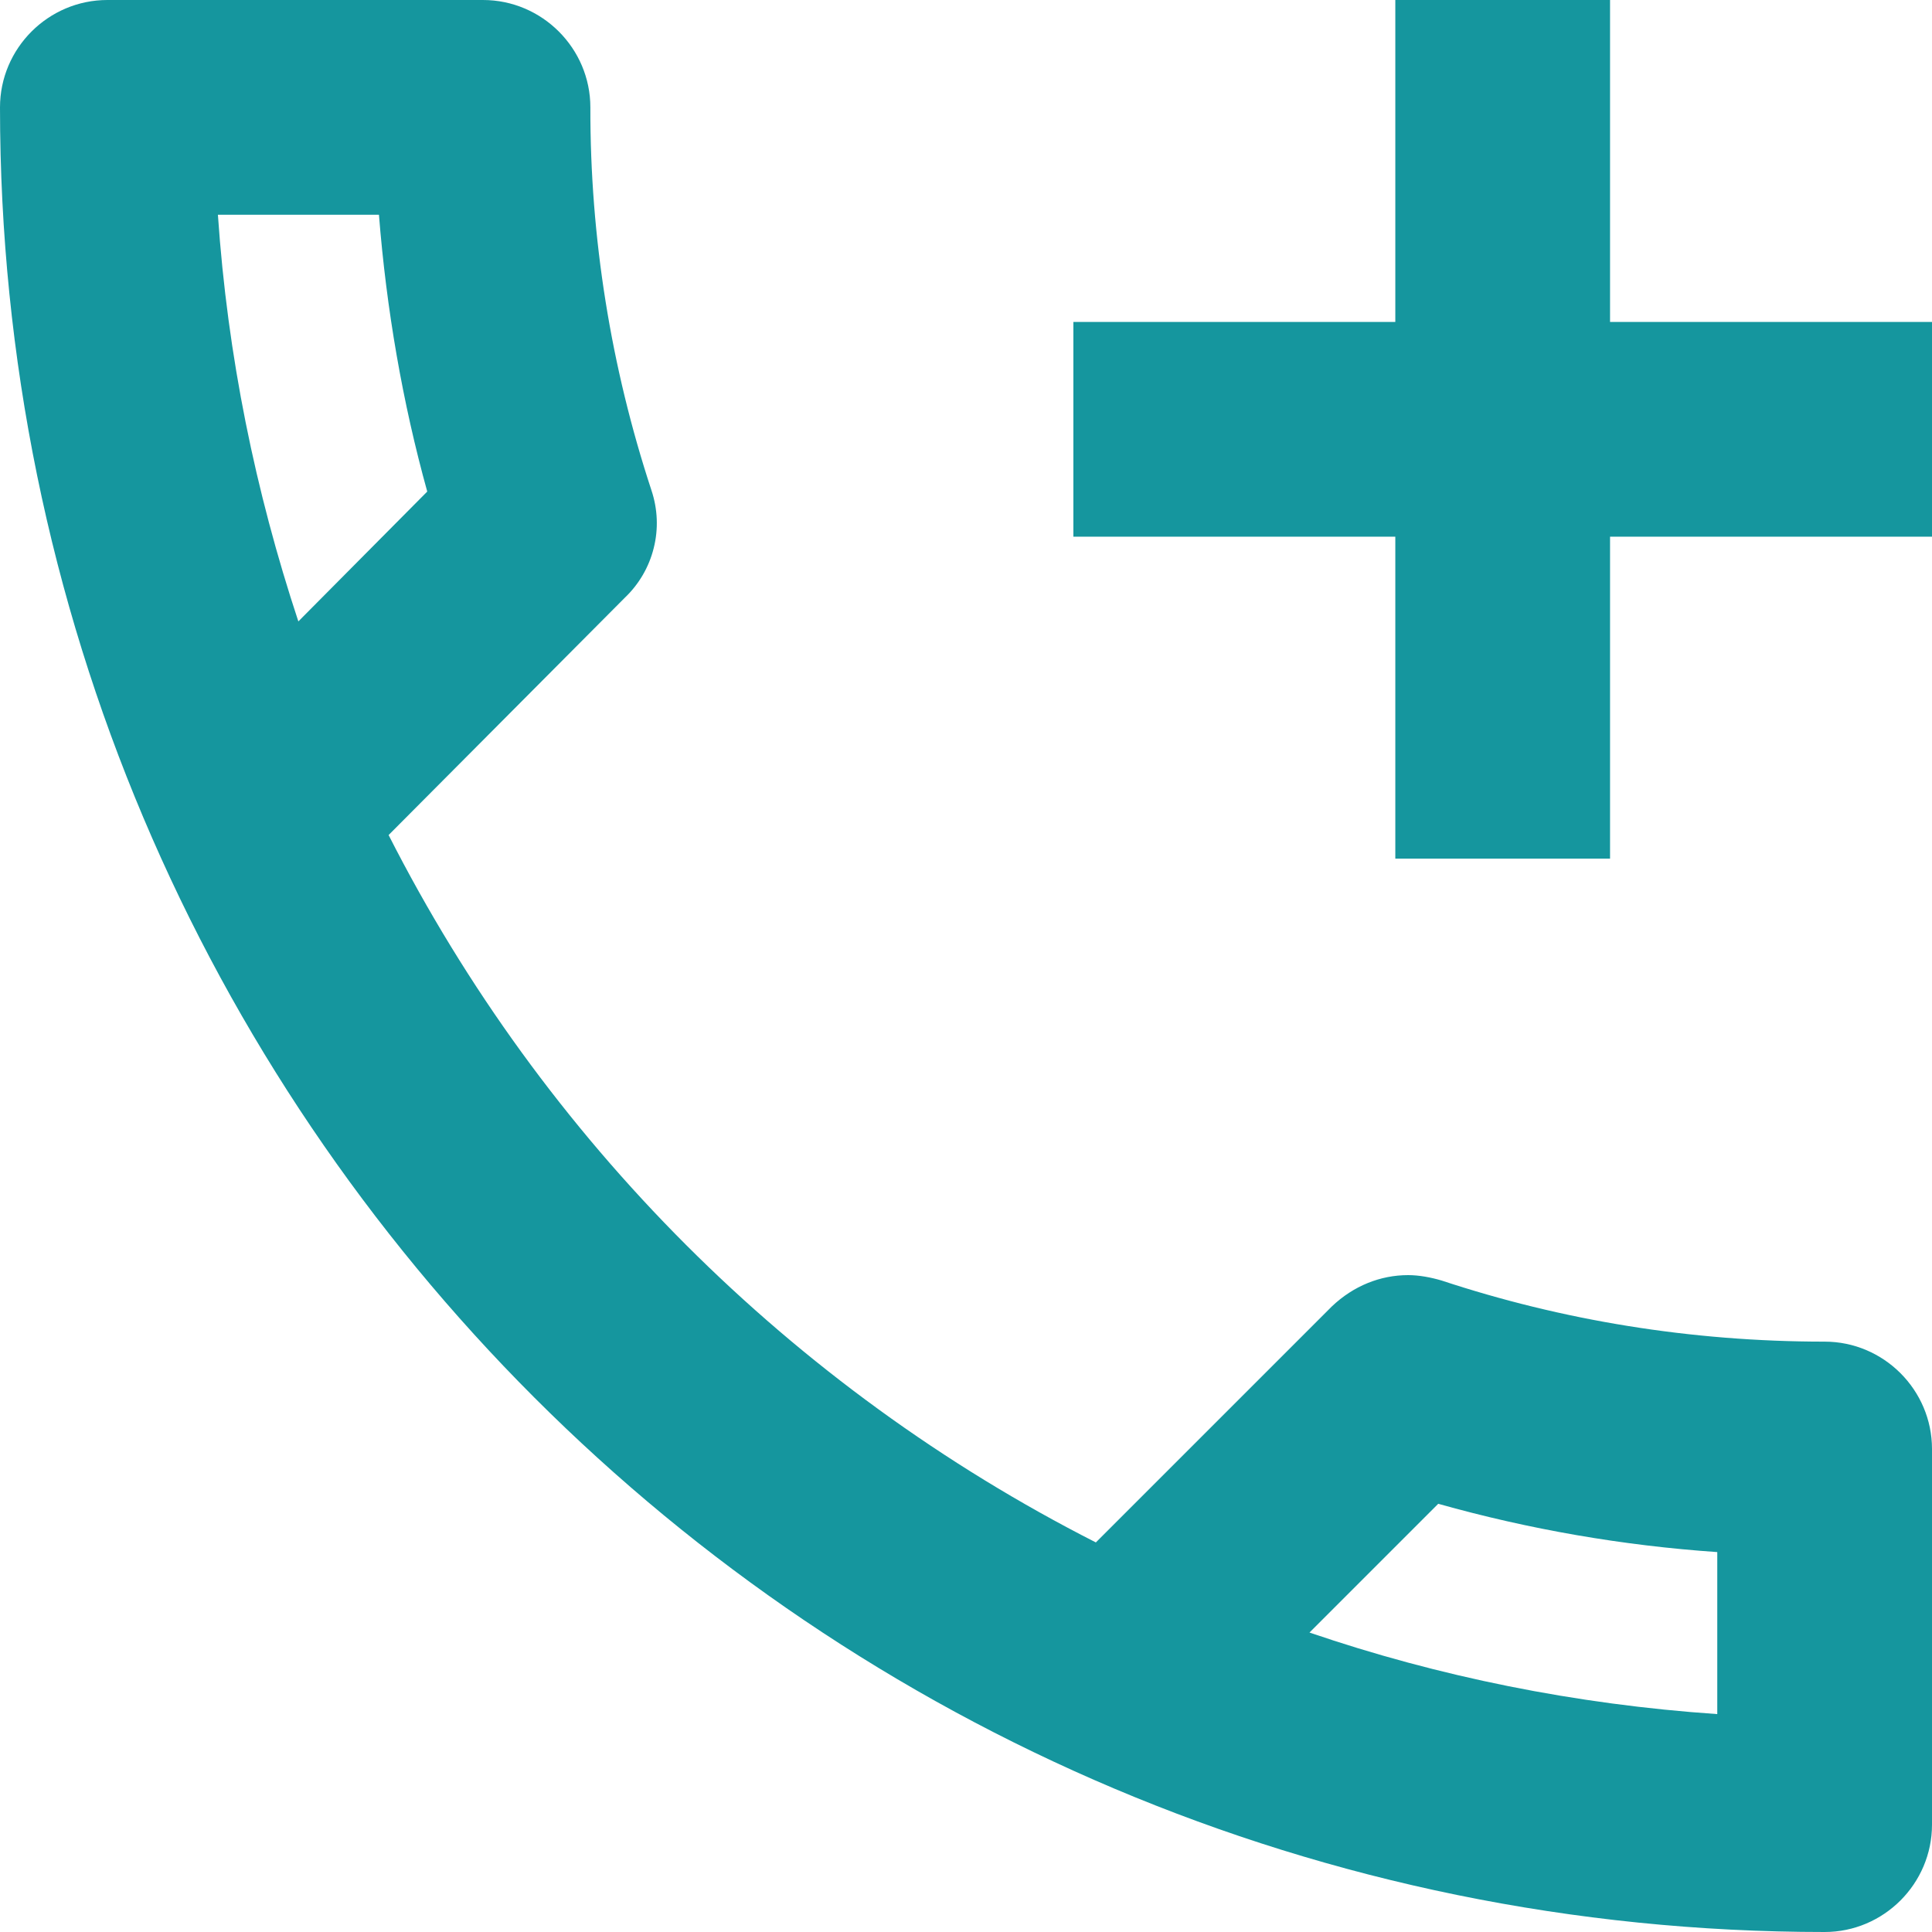
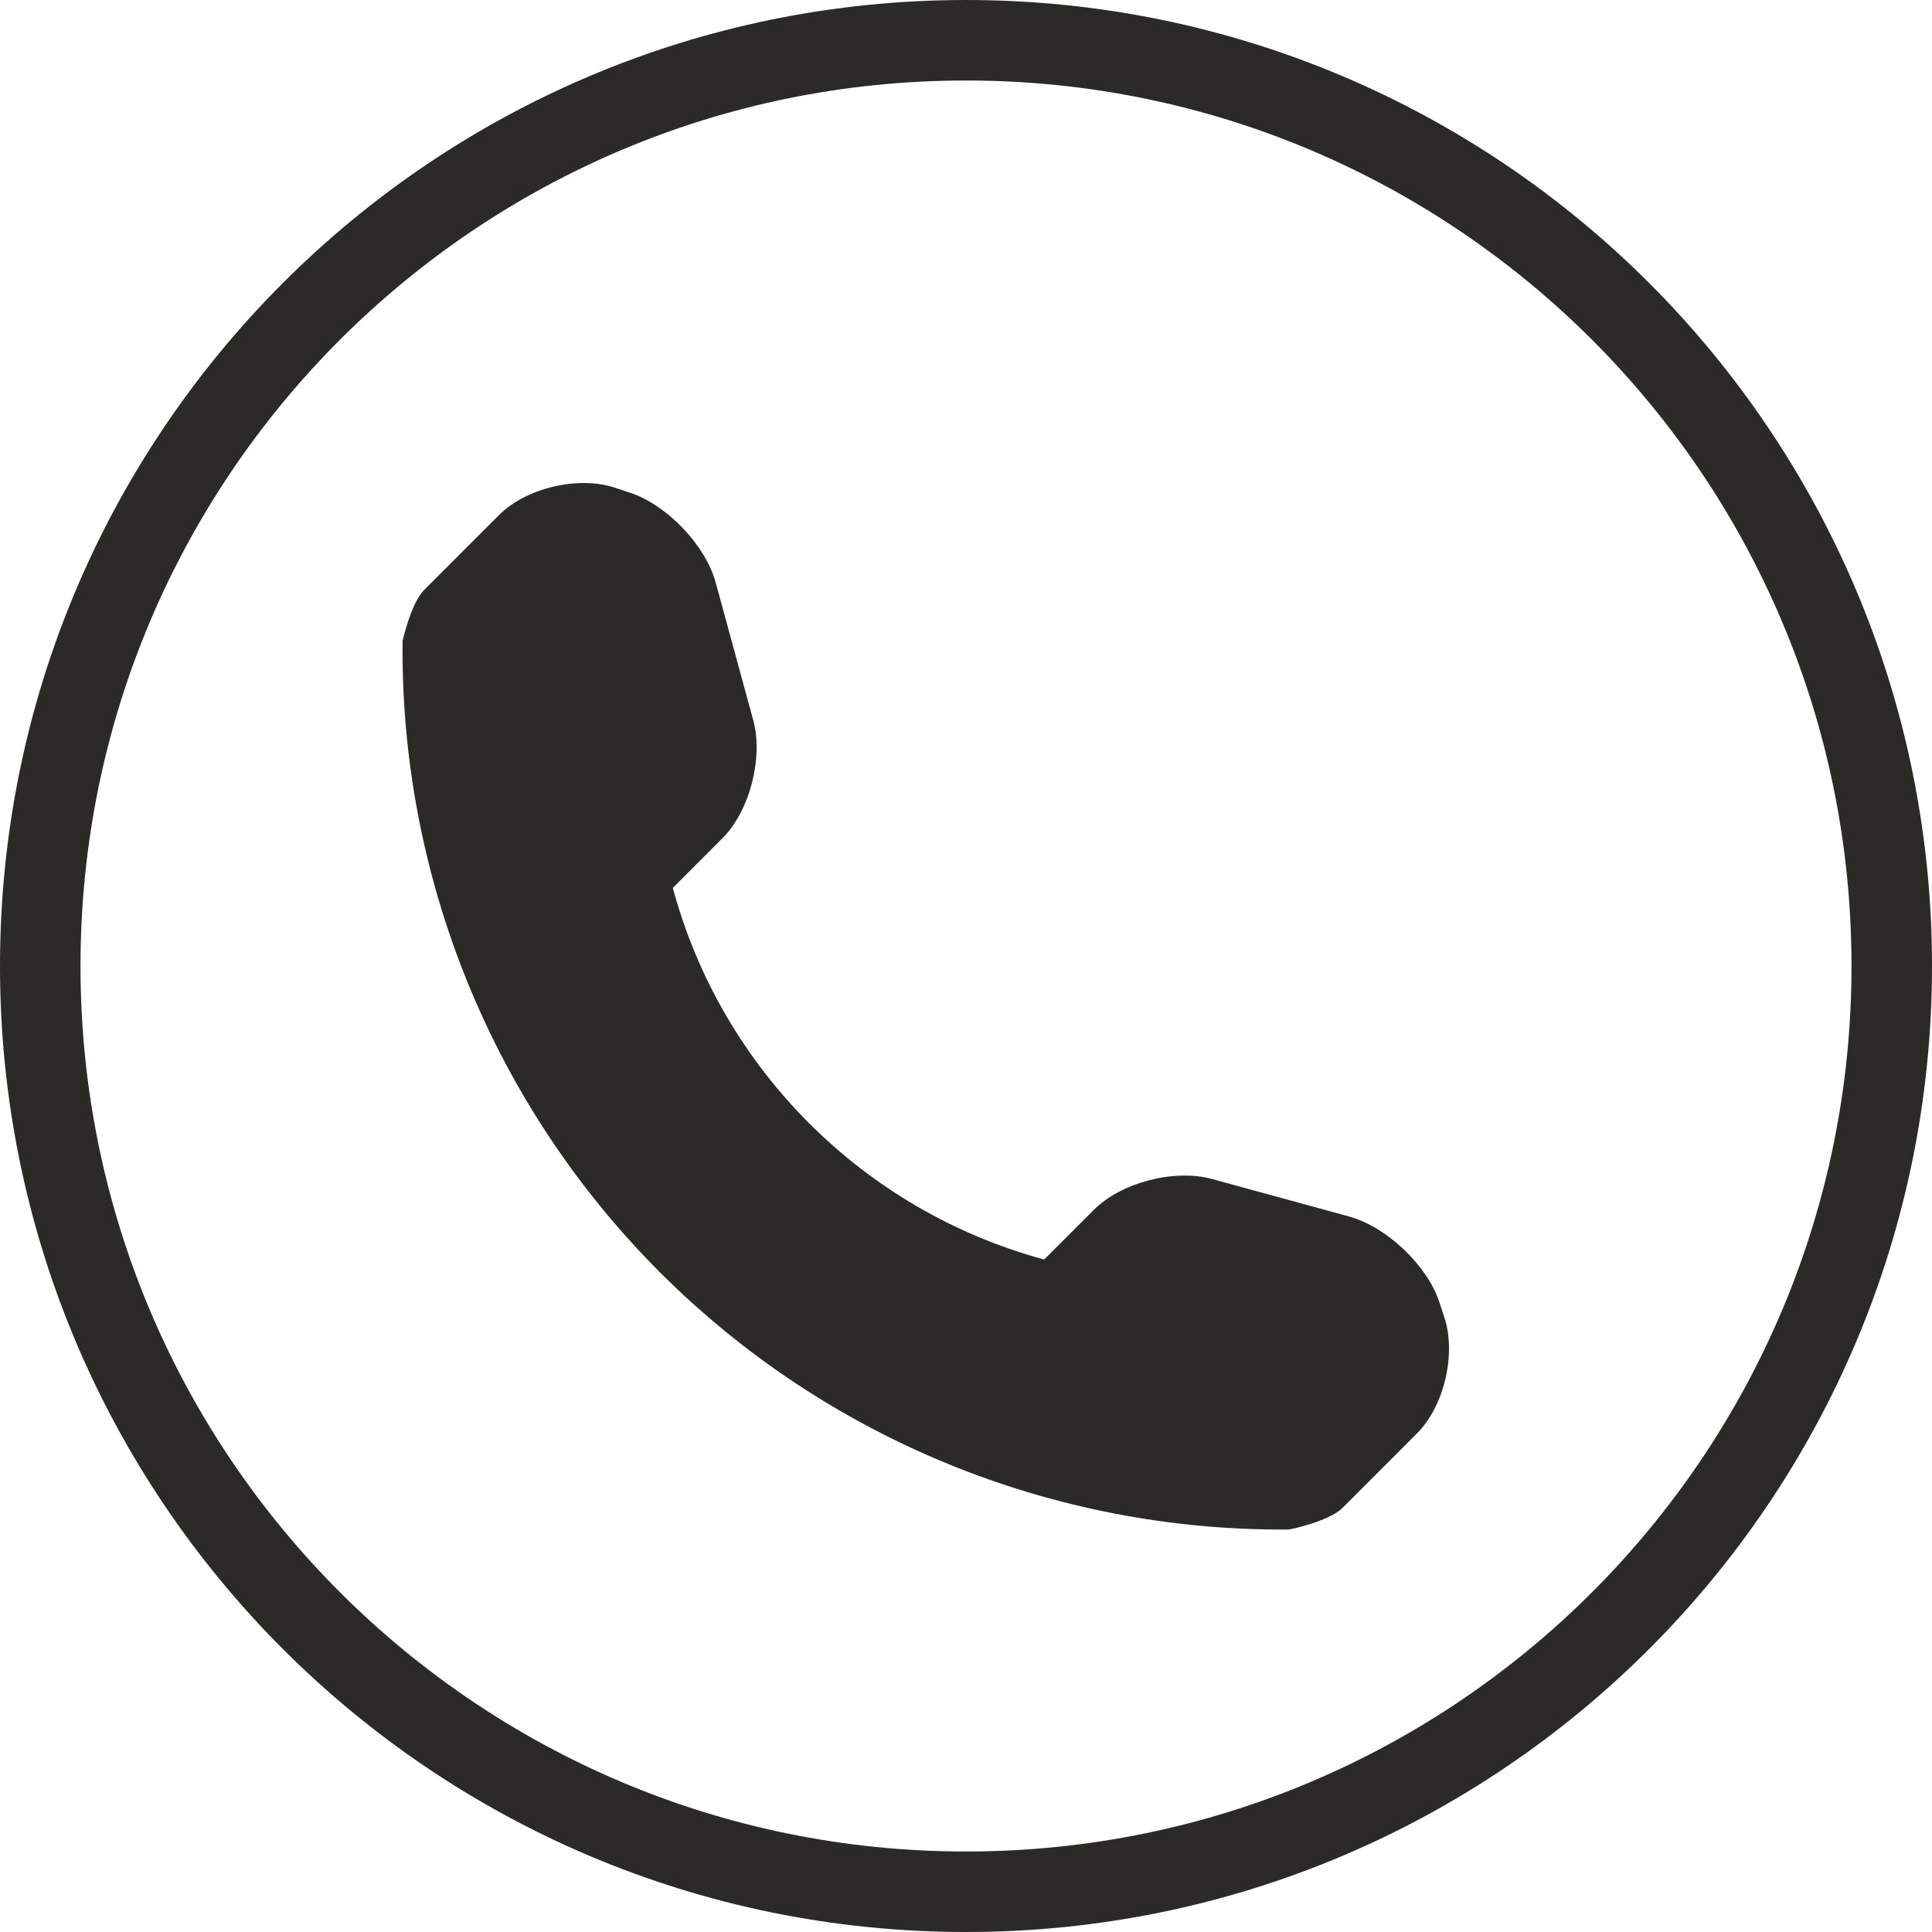
- <svg xmlns="http://www.w3.org/2000/svg" width="14" height="14" viewBox="0 0 14 14" fill="none">
-   <path d="M13.222 9.722C12.25 9.722 11.317 9.567 10.446 9.279C10.368 9.256 10.282 9.24 10.204 9.24C10.002 9.24 9.808 9.318 9.652 9.466L7.941 11.177C5.733 10.054 3.938 8.259 2.816 6.051L4.527 4.332C4.63 4.234 4.703 4.109 4.737 3.972C4.772 3.834 4.766 3.689 4.721 3.554C4.426 2.658 4.276 1.721 4.278 0.778C4.278 0.35 3.928 0 3.5 0H0.778C0.35 0 0 0.35 0 0.778C0 8.081 5.919 14 13.222 14C13.65 14 14 13.65 14 13.222V10.5C14 10.072 13.65 9.722 13.222 9.722ZM1.579 1.556H2.746C2.8 2.24 2.917 2.917 3.096 3.562L2.162 4.503C1.851 3.562 1.649 2.582 1.579 1.556ZM12.444 12.421C11.418 12.351 10.422 12.149 9.489 11.83L10.422 10.897C11.083 11.083 11.76 11.2 12.444 11.247V12.421ZM11.667 2.333V0H10.111V2.333H7.778V3.889H10.111V6.222H11.667V3.889H14V2.333H11.667Z" fill="#15969E" />
+ <svg xmlns="http://www.w3.org/2000/svg" width="24" height="24" viewBox="0 0 24 24" fill="none">
+   <circle cx="12" cy="12" r="11.5" stroke="#2B2A26" />
+   <path d="M17.942 16.364L17.877 16.167C17.724 15.713 17.222 15.239 16.76 15.112L15.052 14.645C14.589 14.519 13.929 14.688 13.589 15.028L12.971 15.646C10.726 15.038 8.964 13.276 8.358 11.03L8.975 10.412C9.314 10.074 9.483 9.414 9.358 8.95L8.892 7.241C8.767 6.778 8.29 6.276 7.836 6.124L7.641 6.059C7.185 5.907 6.535 6.06 6.197 6.4L5.271 7.326C5.106 7.489 5.001 7.961 5.001 7.961C4.97 10.898 6.121 13.726 8.197 15.804C10.267 17.875 13.085 19.025 16.012 19C16.028 19 16.512 18.897 16.677 18.732L17.602 17.806C17.94 17.469 18.093 16.819 17.942 16.364Z" fill="#2B2A26" />
</svg>
